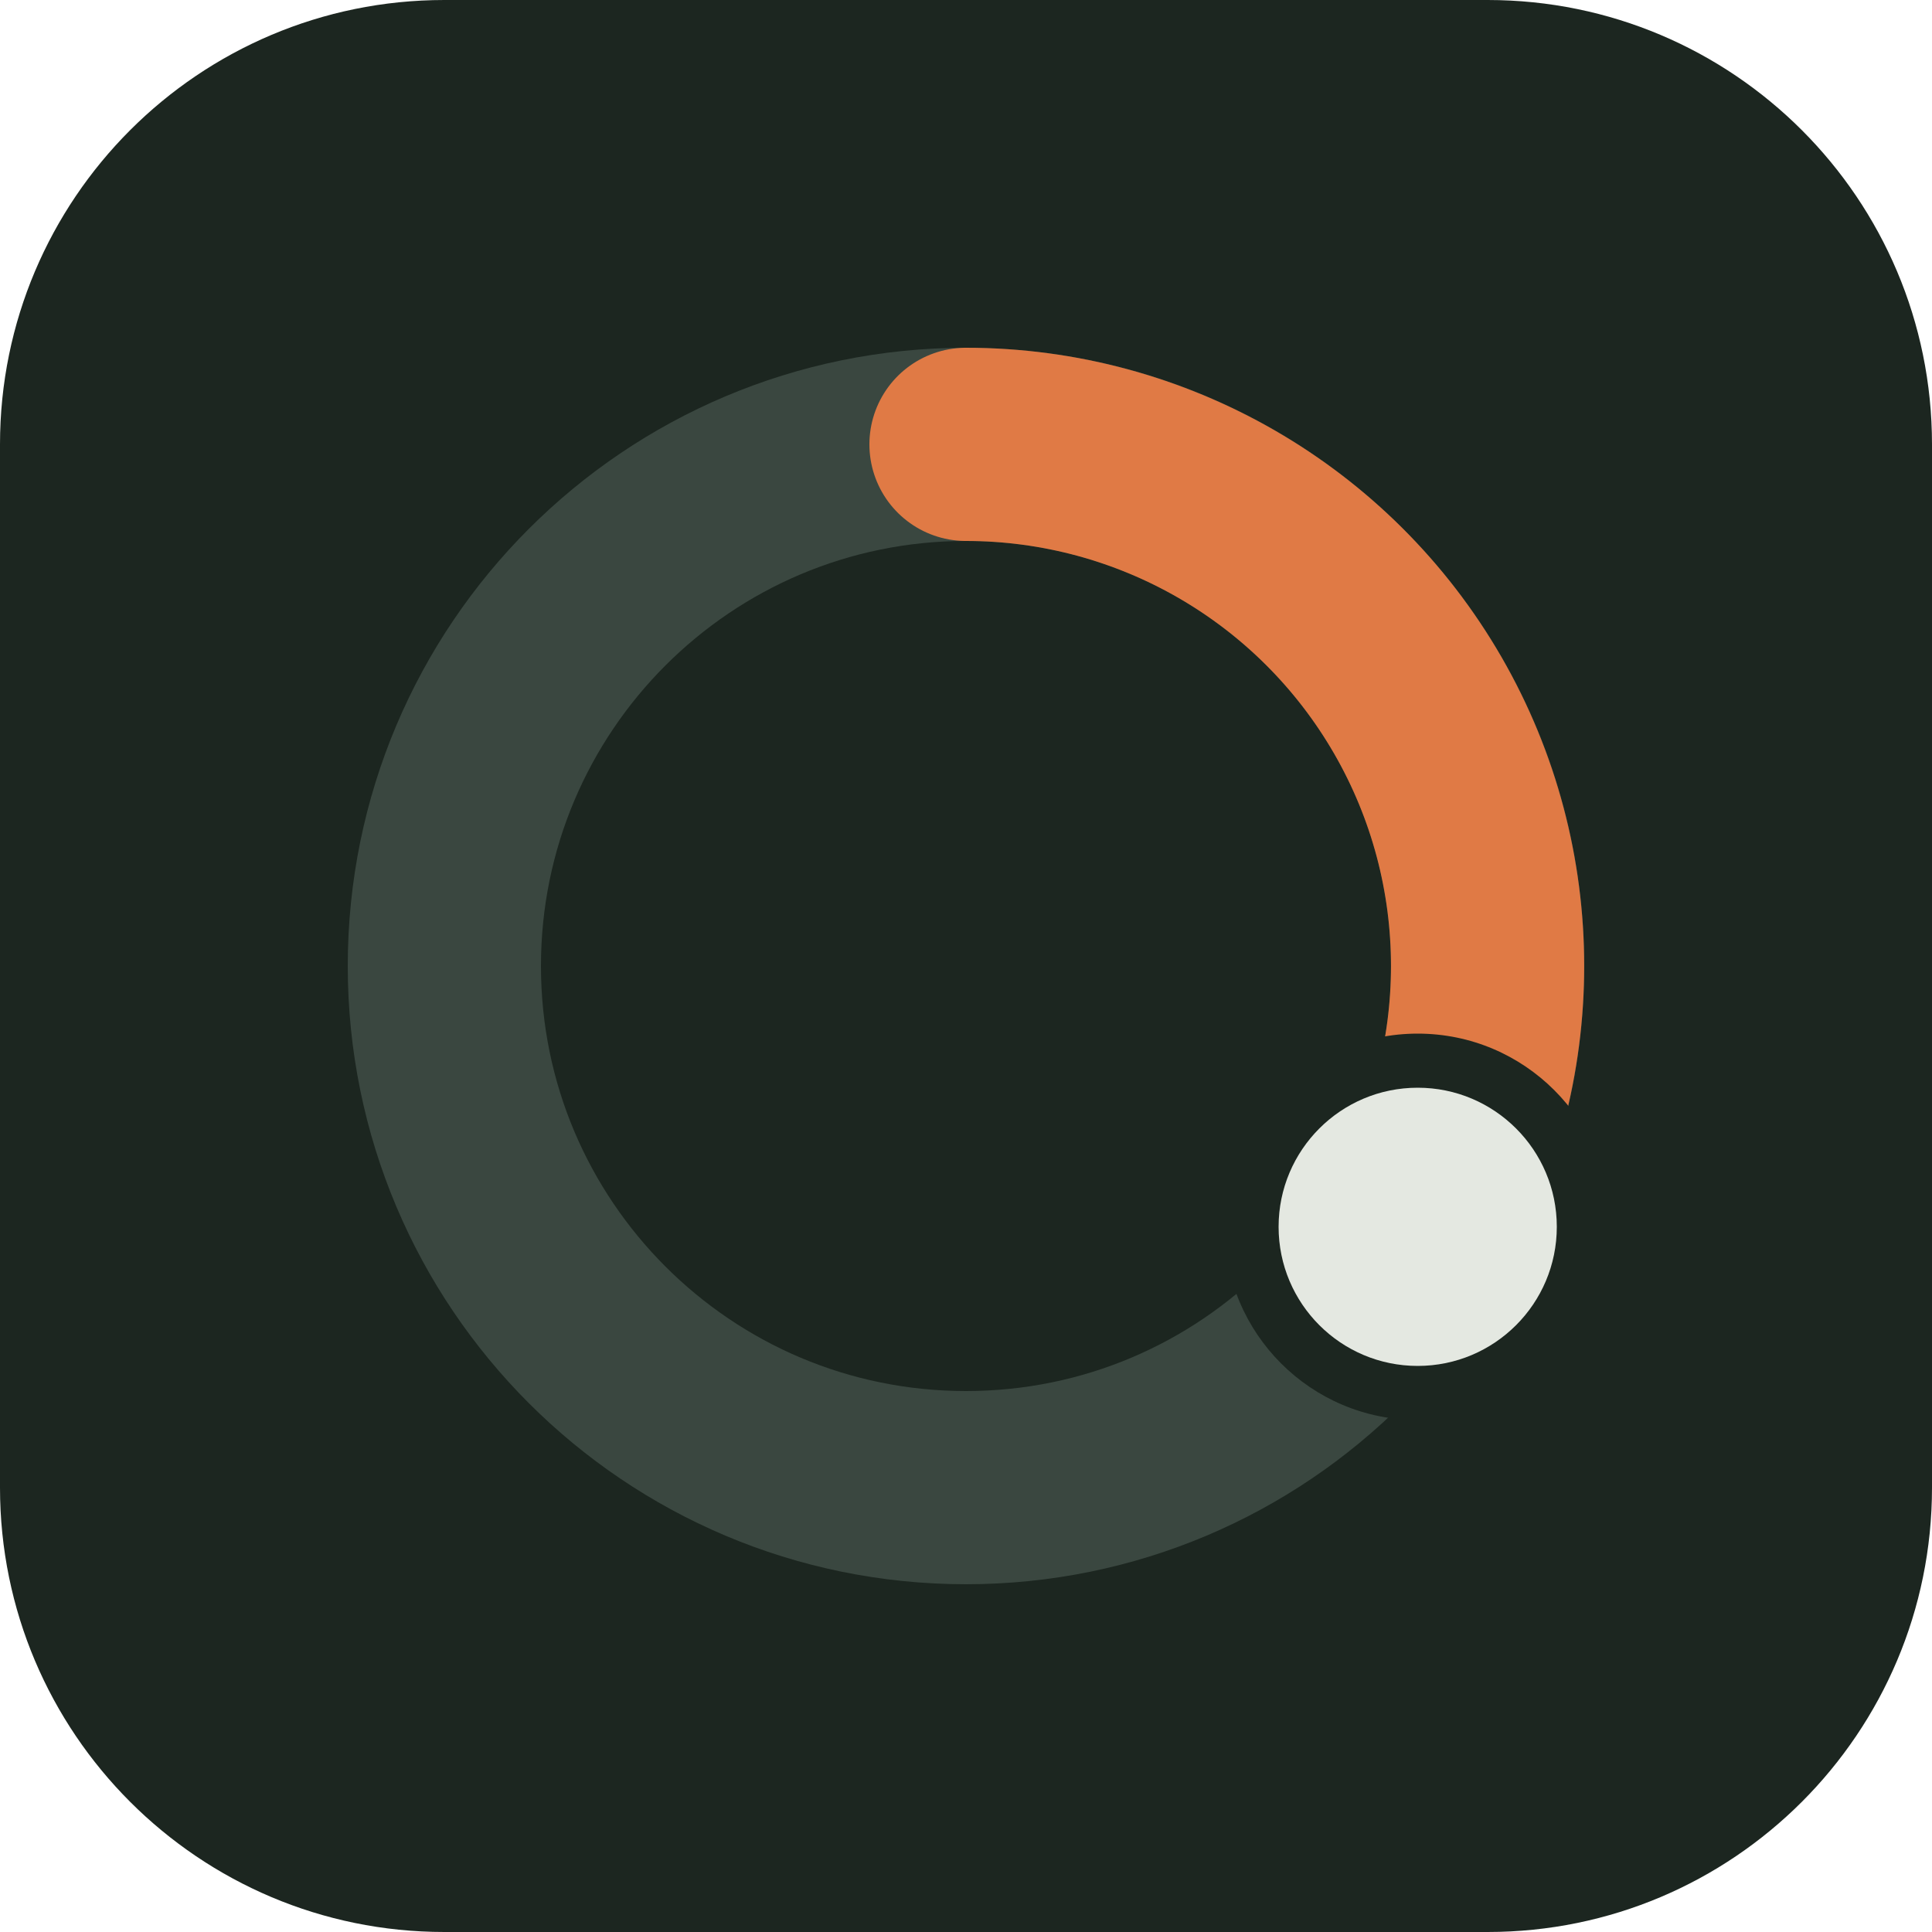
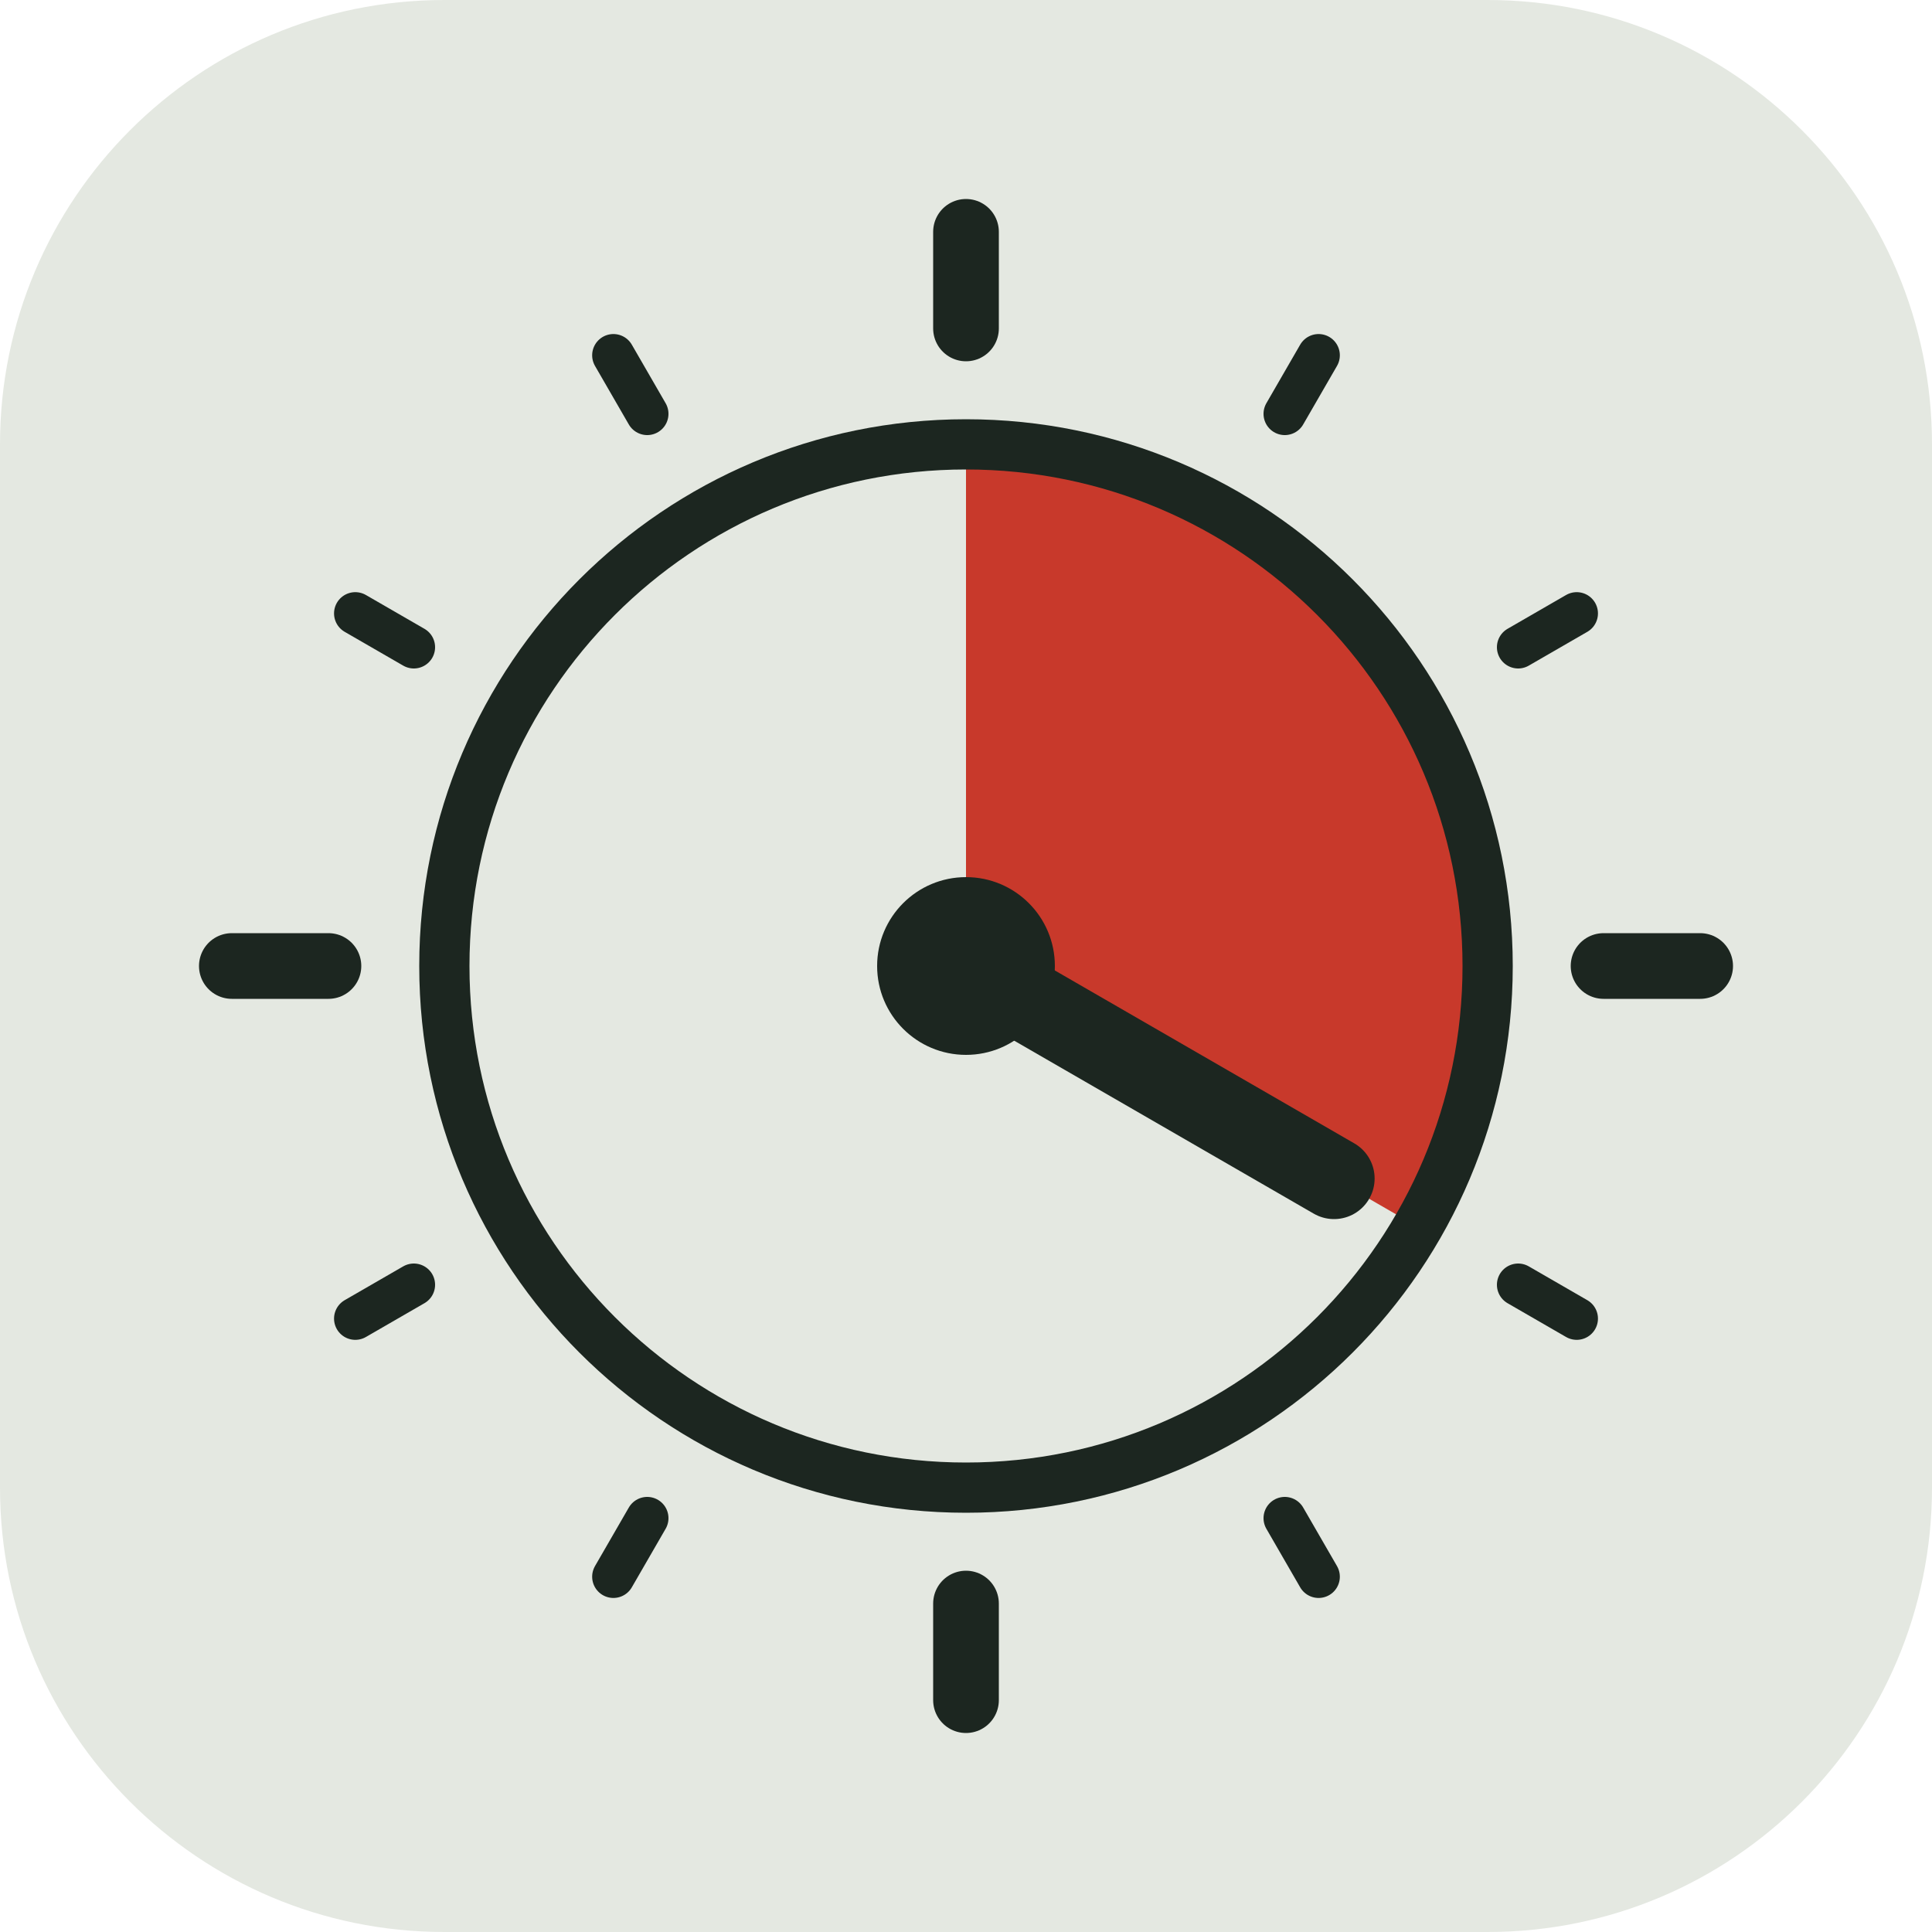
<svg xmlns="http://www.w3.org/2000/svg" viewBox="0 0 100 100">
-   <rect width="100" height="100" rx="23.0" fill="#1C2620" />
-   <circle cx="50" cy="50" r="27.00" fill="none" stroke="#3A4740" stroke-width="10.0" />
-   <path d="M50 23.00 A27.00 27.00 0 0 1 73.38 63.50" fill="none" stroke="#E07A45" stroke-width="10.0" stroke-linecap="round" />
-   <circle cx="73.38" cy="63.50" r="10.00" fill="#1C2620" />
-   <circle cx="73.38" cy="63.50" r="7.20" fill="#E4E8E1" />
+   <rect width="100" height="100" rx="23" fill="#E4E8E1" />
+   <line x1="50.00" y1="17.00" x2="50.00" y2="12.00" stroke="#1C2620" stroke-width="3.4" stroke-linecap="round" />
+   <line x1="66.50" y1="21.42" x2="68.25" y2="18.39" stroke="#1C2620" stroke-width="2.2" stroke-linecap="round" />
+   <line x1="78.58" y1="33.50" x2="81.61" y2="31.75" stroke="#1C2620" stroke-width="2.2" stroke-linecap="round" />
+   <line x1="83.00" y1="50.00" x2="88.00" y2="50.00" stroke="#1C2620" stroke-width="3.4" stroke-linecap="round" />
+   <line x1="78.58" y1="66.50" x2="81.61" y2="68.25" stroke="#1C2620" stroke-width="2.2" stroke-linecap="round" />
+   <line x1="66.50" y1="78.58" x2="68.25" y2="81.61" stroke="#1C2620" stroke-width="2.2" stroke-linecap="round" />
+   <line x1="50.00" y1="83.00" x2="50.00" y2="88.00" stroke="#1C2620" stroke-width="3.4" stroke-linecap="round" />
+   <line x1="33.50" y1="78.58" x2="31.75" y2="81.61" stroke="#1C2620" stroke-width="2.2" stroke-linecap="round" />
+   <line x1="21.42" y1="66.50" x2="18.39" y2="68.25" stroke="#1C2620" stroke-width="2.2" stroke-linecap="round" />
+   <line x1="17.00" y1="50.00" x2="12.00" y2="50.00" stroke="#1C2620" stroke-width="3.4" stroke-linecap="round" />
+   <line x1="21.42" y1="33.50" x2="18.39" y2="31.75" stroke="#1C2620" stroke-width="2.2" stroke-linecap="round" />
+   <line x1="33.50" y1="21.42" x2="31.75" y2="18.39" stroke="#1C2620" stroke-width="2.2" stroke-linecap="round" />
+   <path d="M50 50 L50.00 23.00 A27 27 0 0 1 73.38 63.50 Z" fill="#C8392B" />
+   <circle cx="50" cy="50" r="27" fill="none" stroke="#1C2620" stroke-width="2.6" />
+   <line x1="50" y1="50" x2="69.05" y2="61.00" stroke="#1C2620" stroke-width="4.2" stroke-linecap="round" />
+   <circle cx="50" cy="50" r="4.6" fill="#1C2620" />
</svg>
